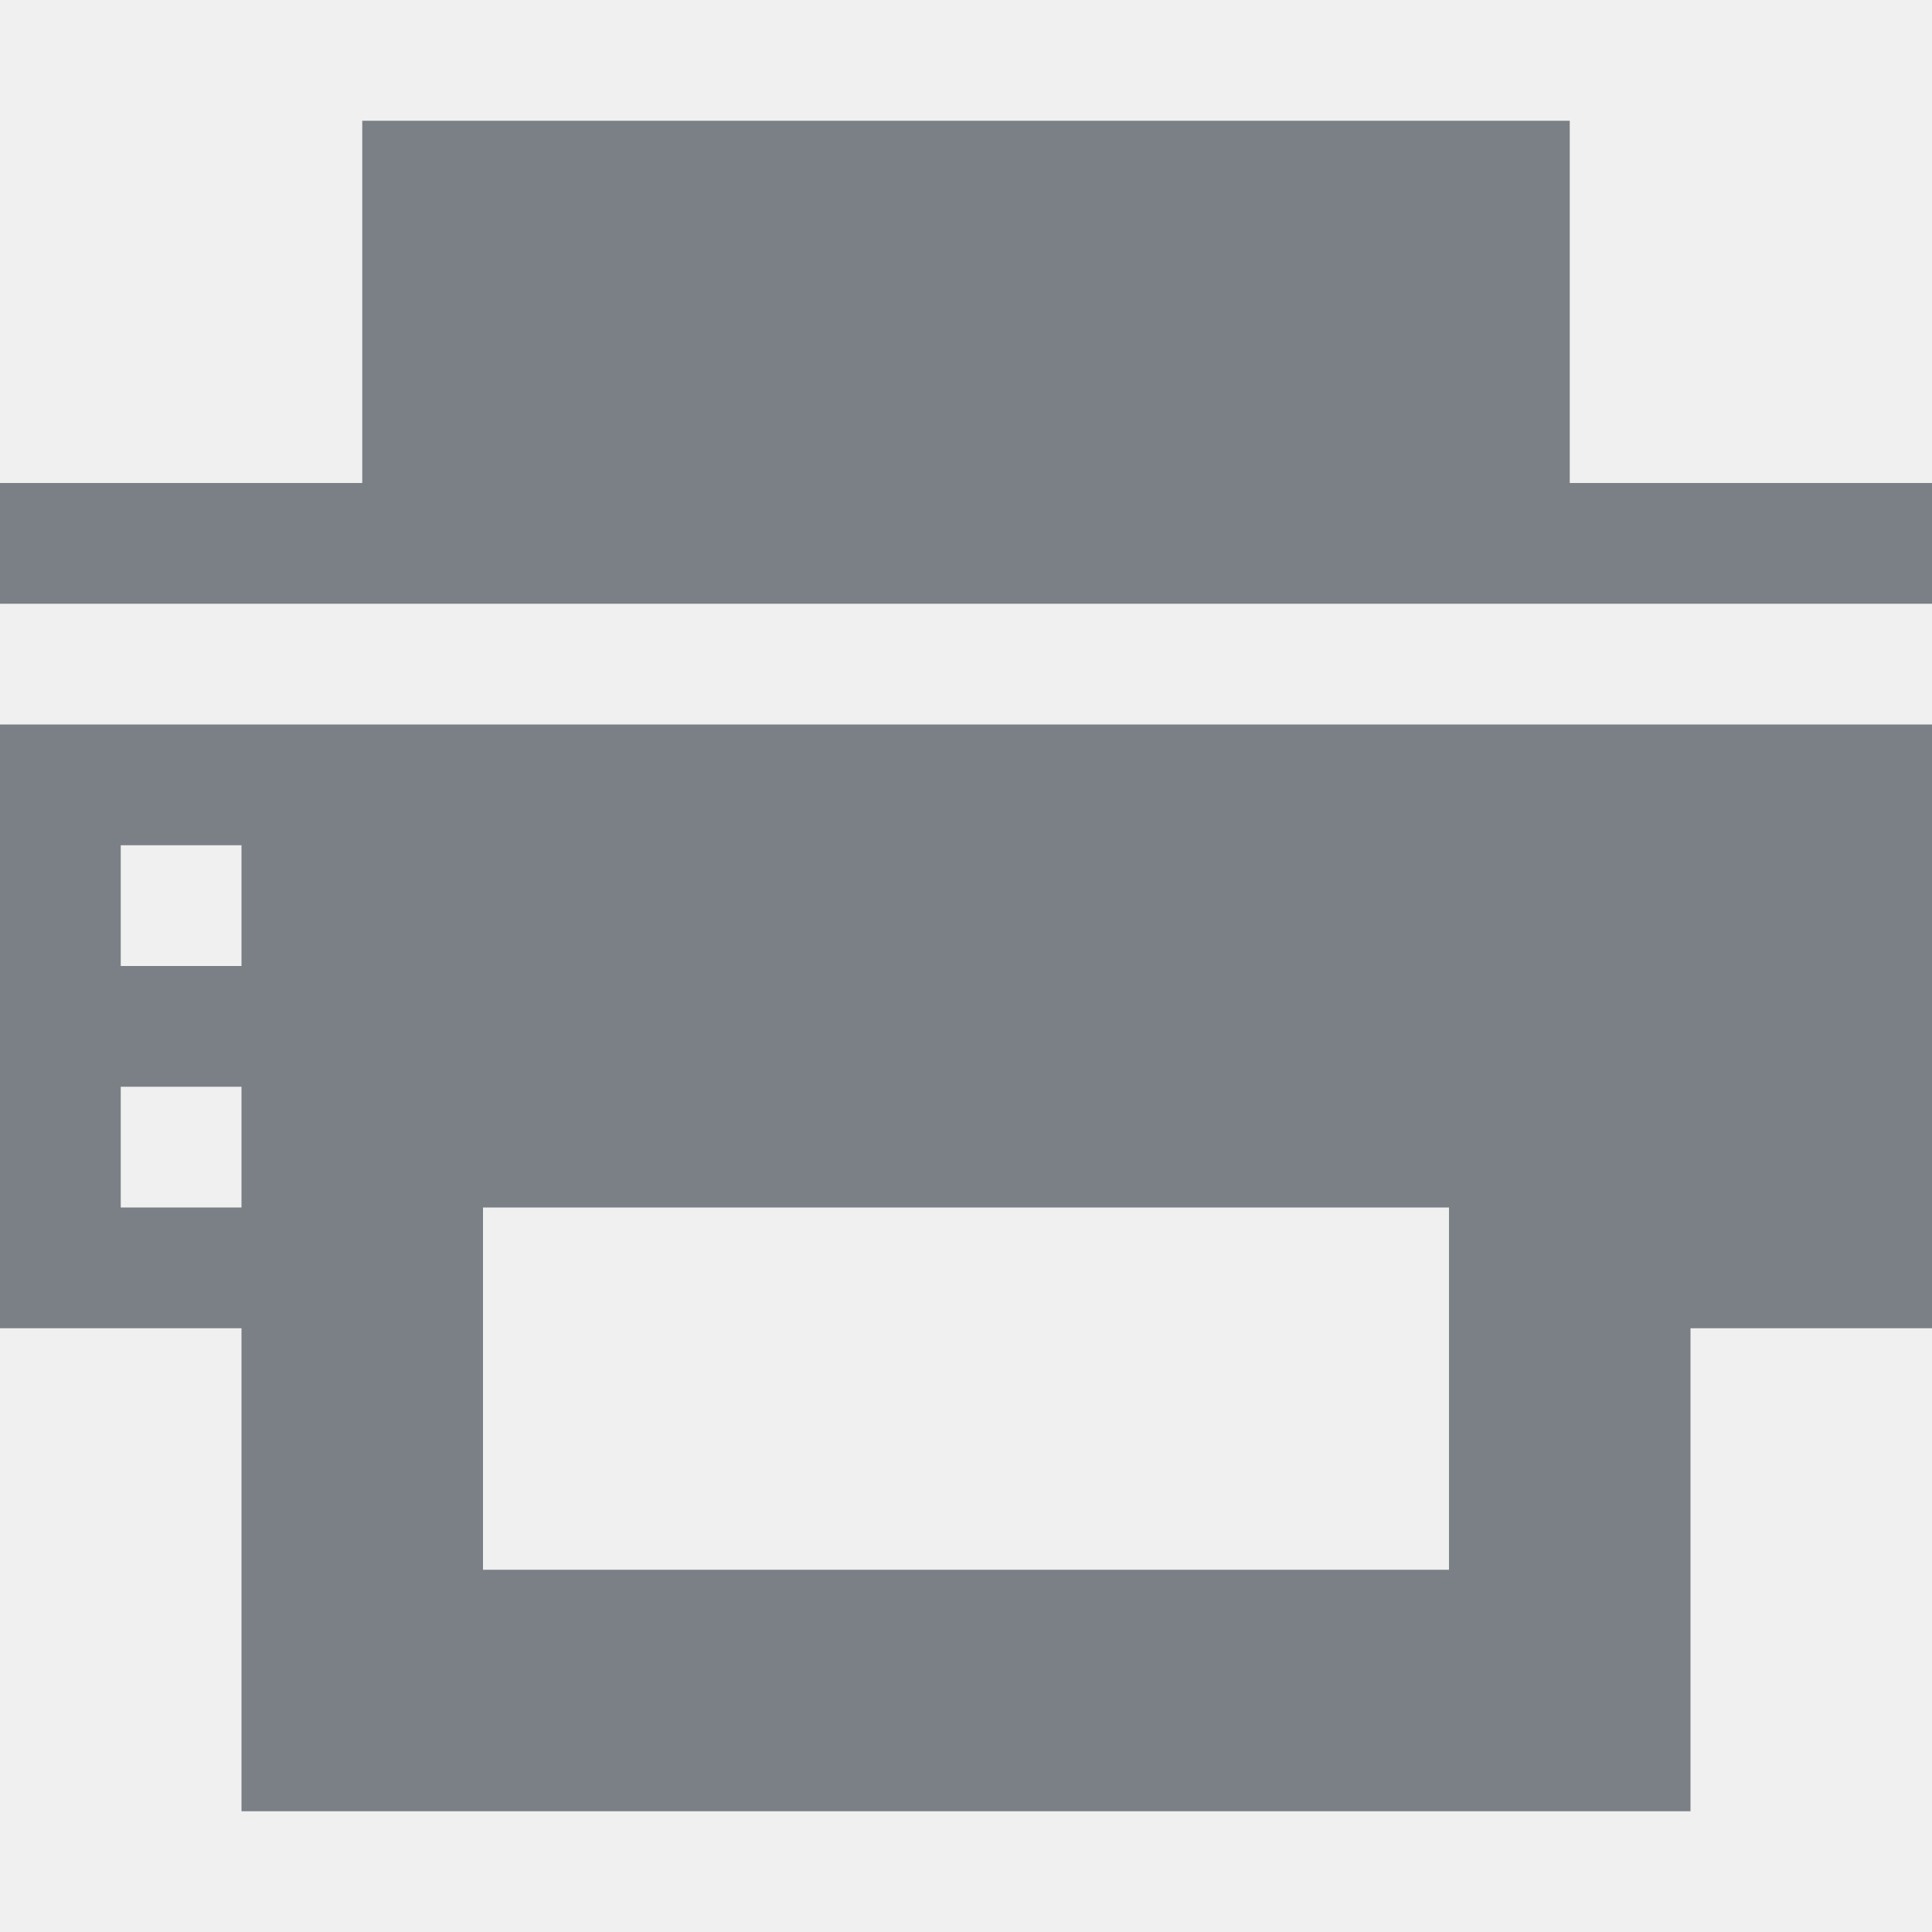
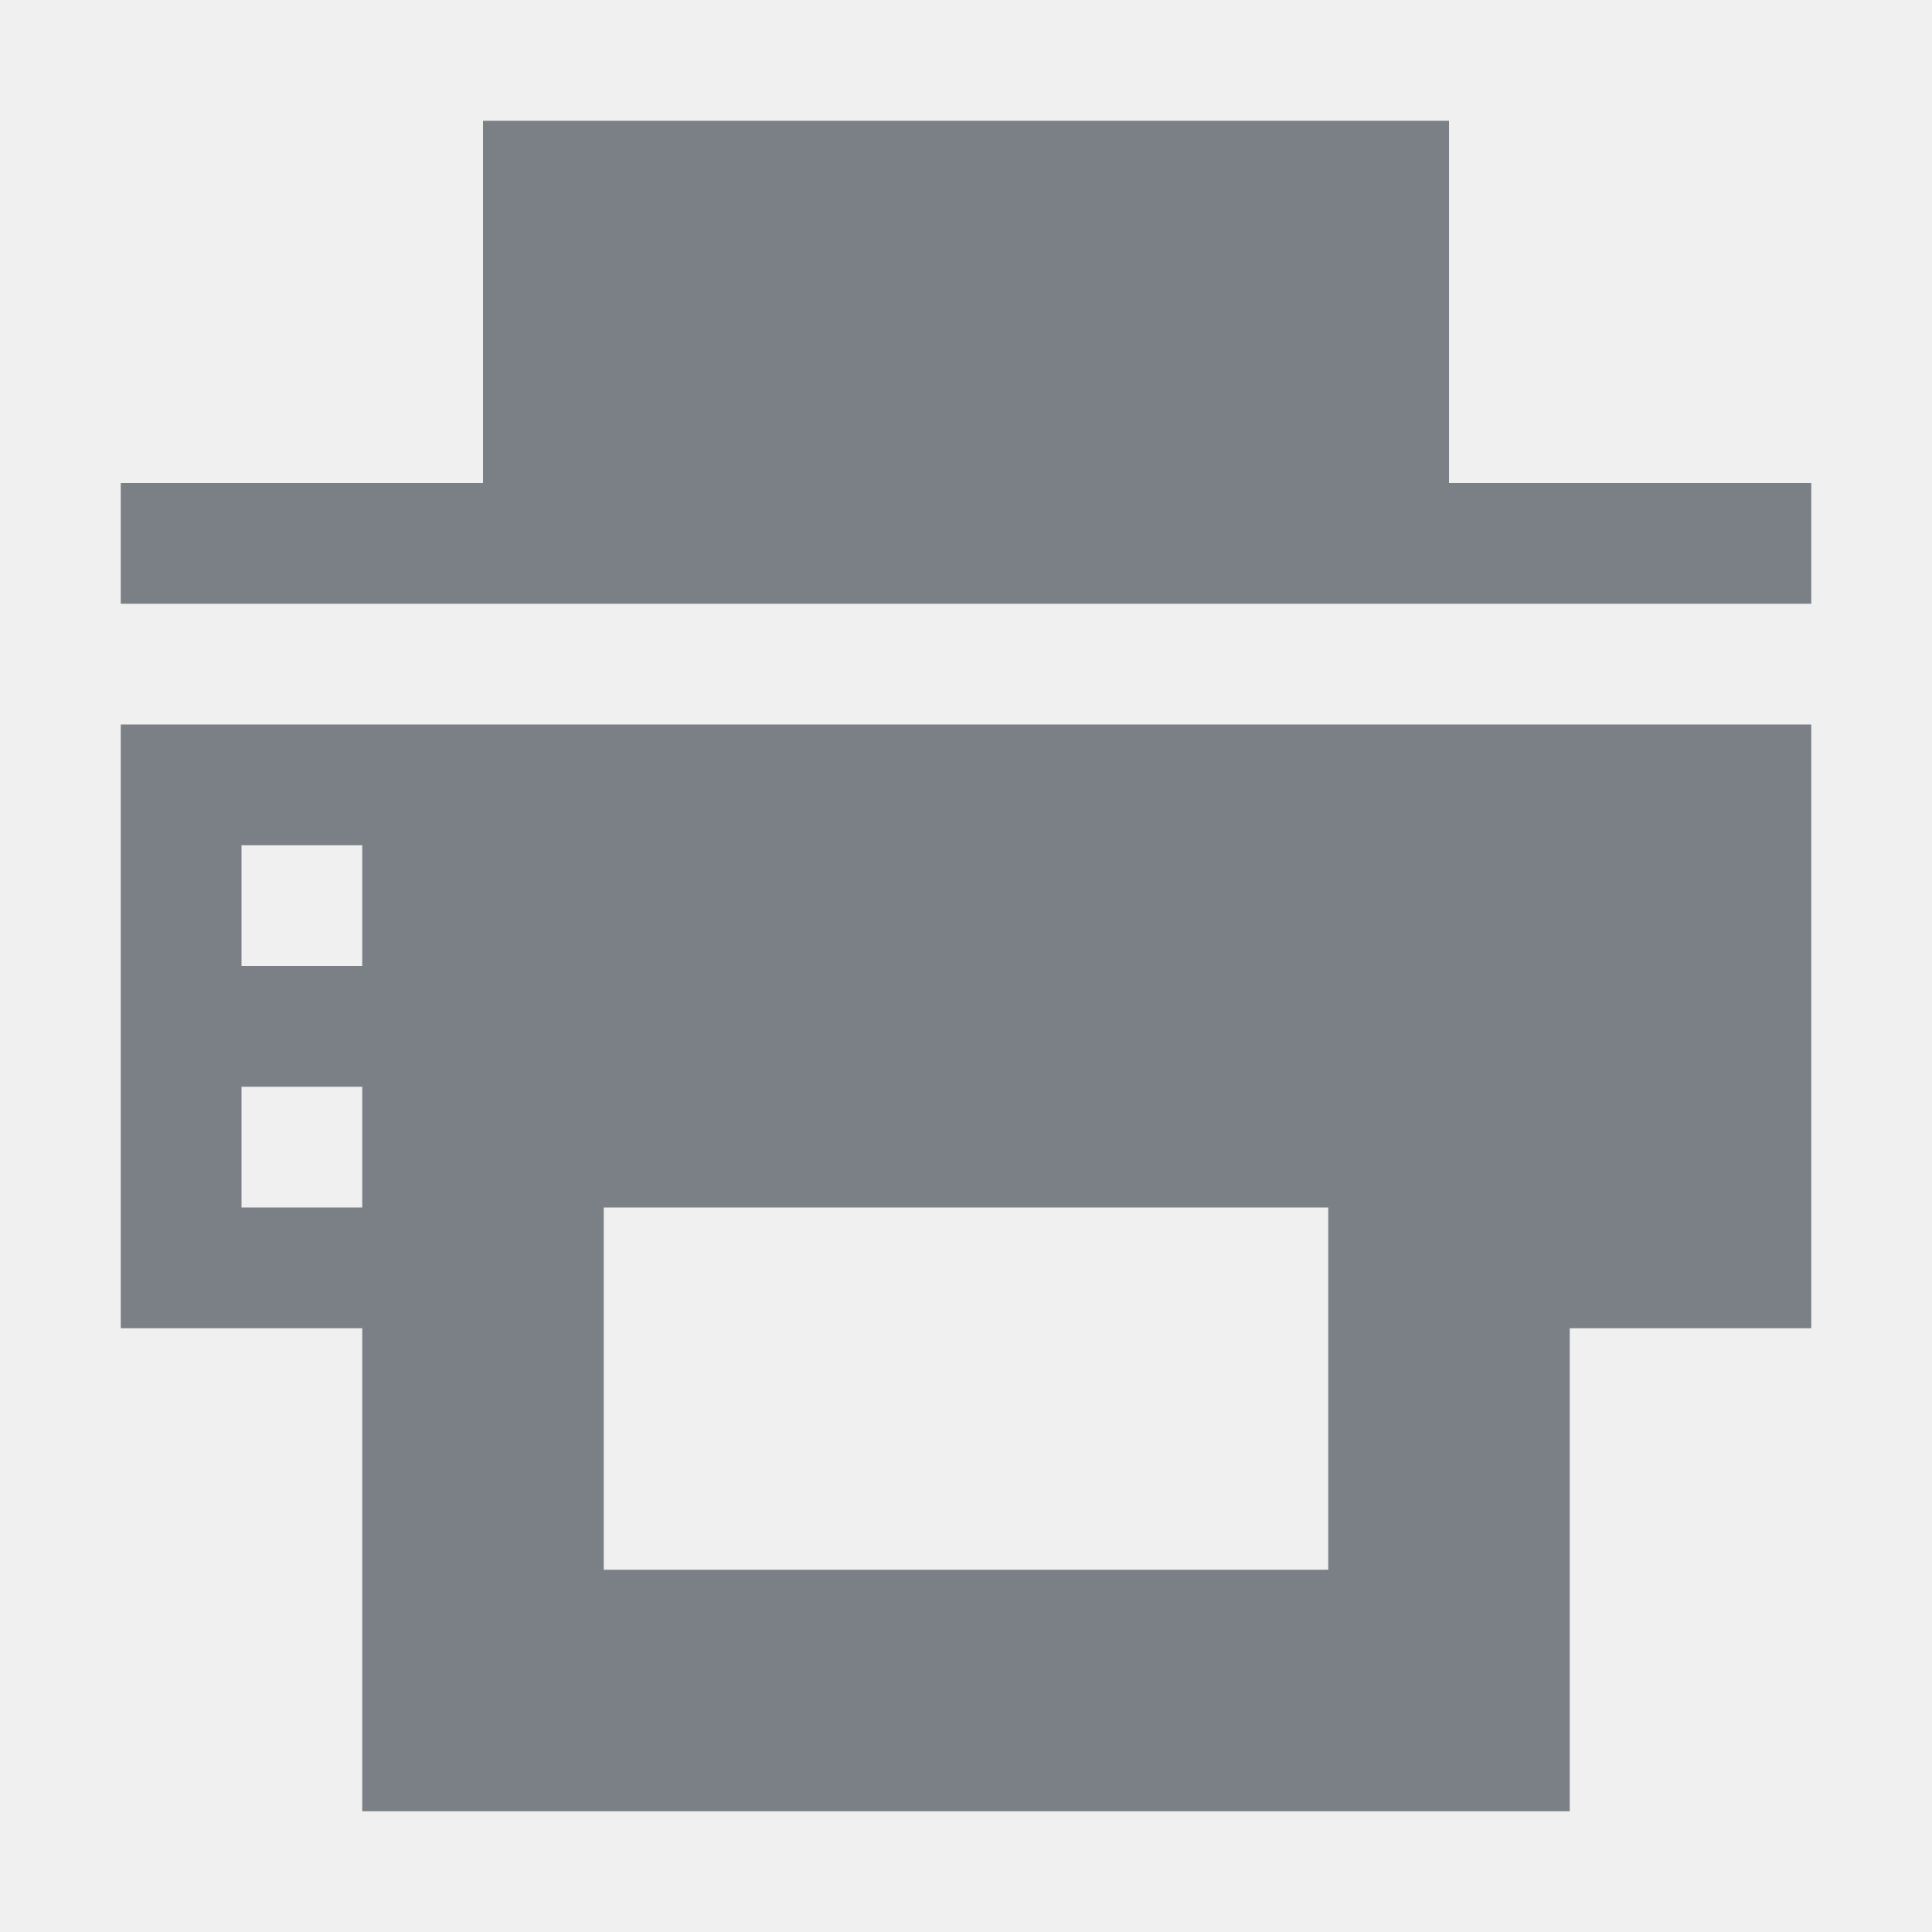
<svg xmlns="http://www.w3.org/2000/svg" width="16" height="16" id="svg27665" version="1.1">
  <defs id="defs27667" />
  <g id="layer1" transform="translate(3364.417,-2100.719)">
    <g transform="matrix(0.03380978,0,0,0.03380978,-3245.473,2097.401)" id="printer">
-       <rect style="opacity:0.001;fill:#ffffff;stroke:none" id="rect3160" width="709.854" height="709.854" x="-3518.04" y="-138.477" />
-       <path id="path3021" d="m -3429.305,127.718 0,88.732 -88.732,0 0,29.577 473.236,0 0,-29.577 -88.732,0 0,-88.732 z m -88.732,147.886 0,147.886 59.154,0 0,118.309 354.927,0 0,-118.309 59.154,0 0,-147.886 z m 29.577,29.577 29.577,0 0,29.577 -29.577,0 z m 0,59.154 29.577,0 0,29.577 -29.577,0 z m 88.732,29.577 236.618,0 0,88.732 -236.618,0 z" style="fill:#434a54;fill-opacity:0.675;fill-rule:nonzero;stroke:none" />
+       <path style="fill:#434a54;fill-opacity:0.675;fill-rule:nonzero;stroke:none" d="m -3399.728,127.718 0,88.732 -88.732,0 0,29.577 414.082,0 0,-29.577 -88.732,0 0,-88.732 z m -88.732,147.886 0,147.886 59.154,0 0,118.309 295.772,0 0,-118.309 59.154,0 0,-147.886 z m 29.577,29.577 29.577,0 0,29.577 -29.577,0 z m 0,59.154 29.577,0 0,29.577 -29.577,0 z m 88.732,29.577 177.464,0 0,88.732 -177.464,0 z" id="path2999" />
    </g>
  </g>
</svg>
